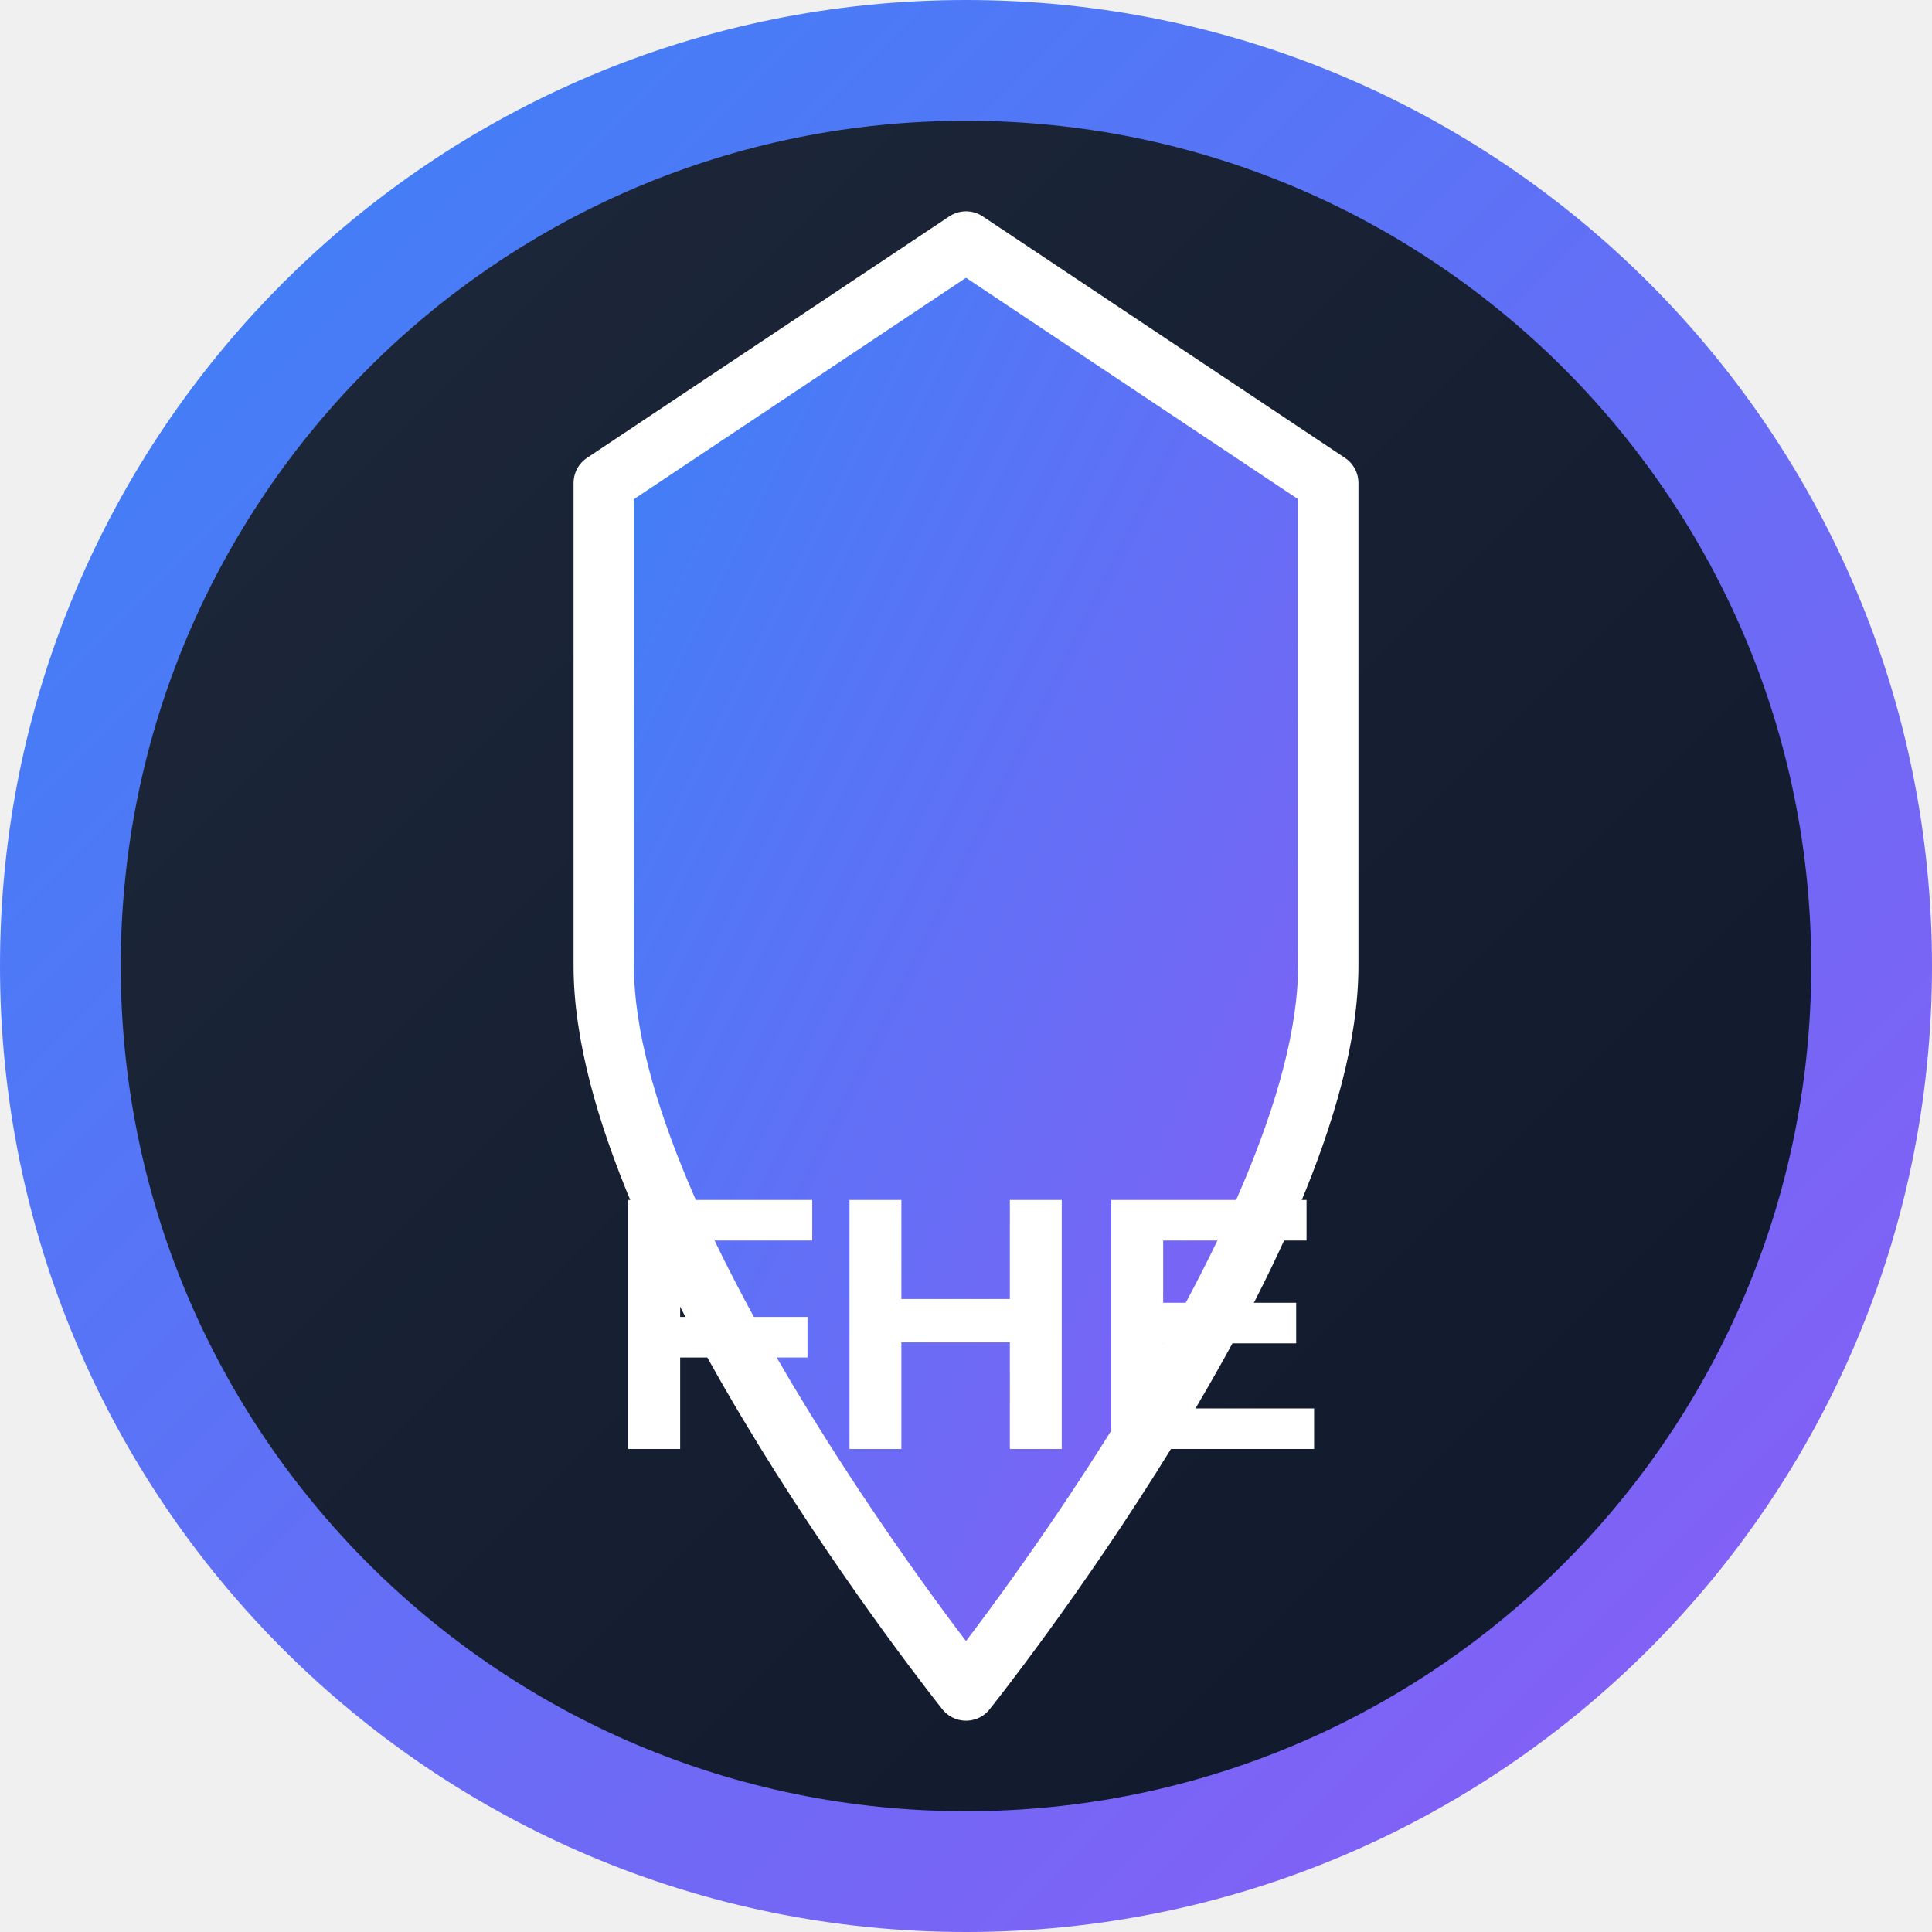
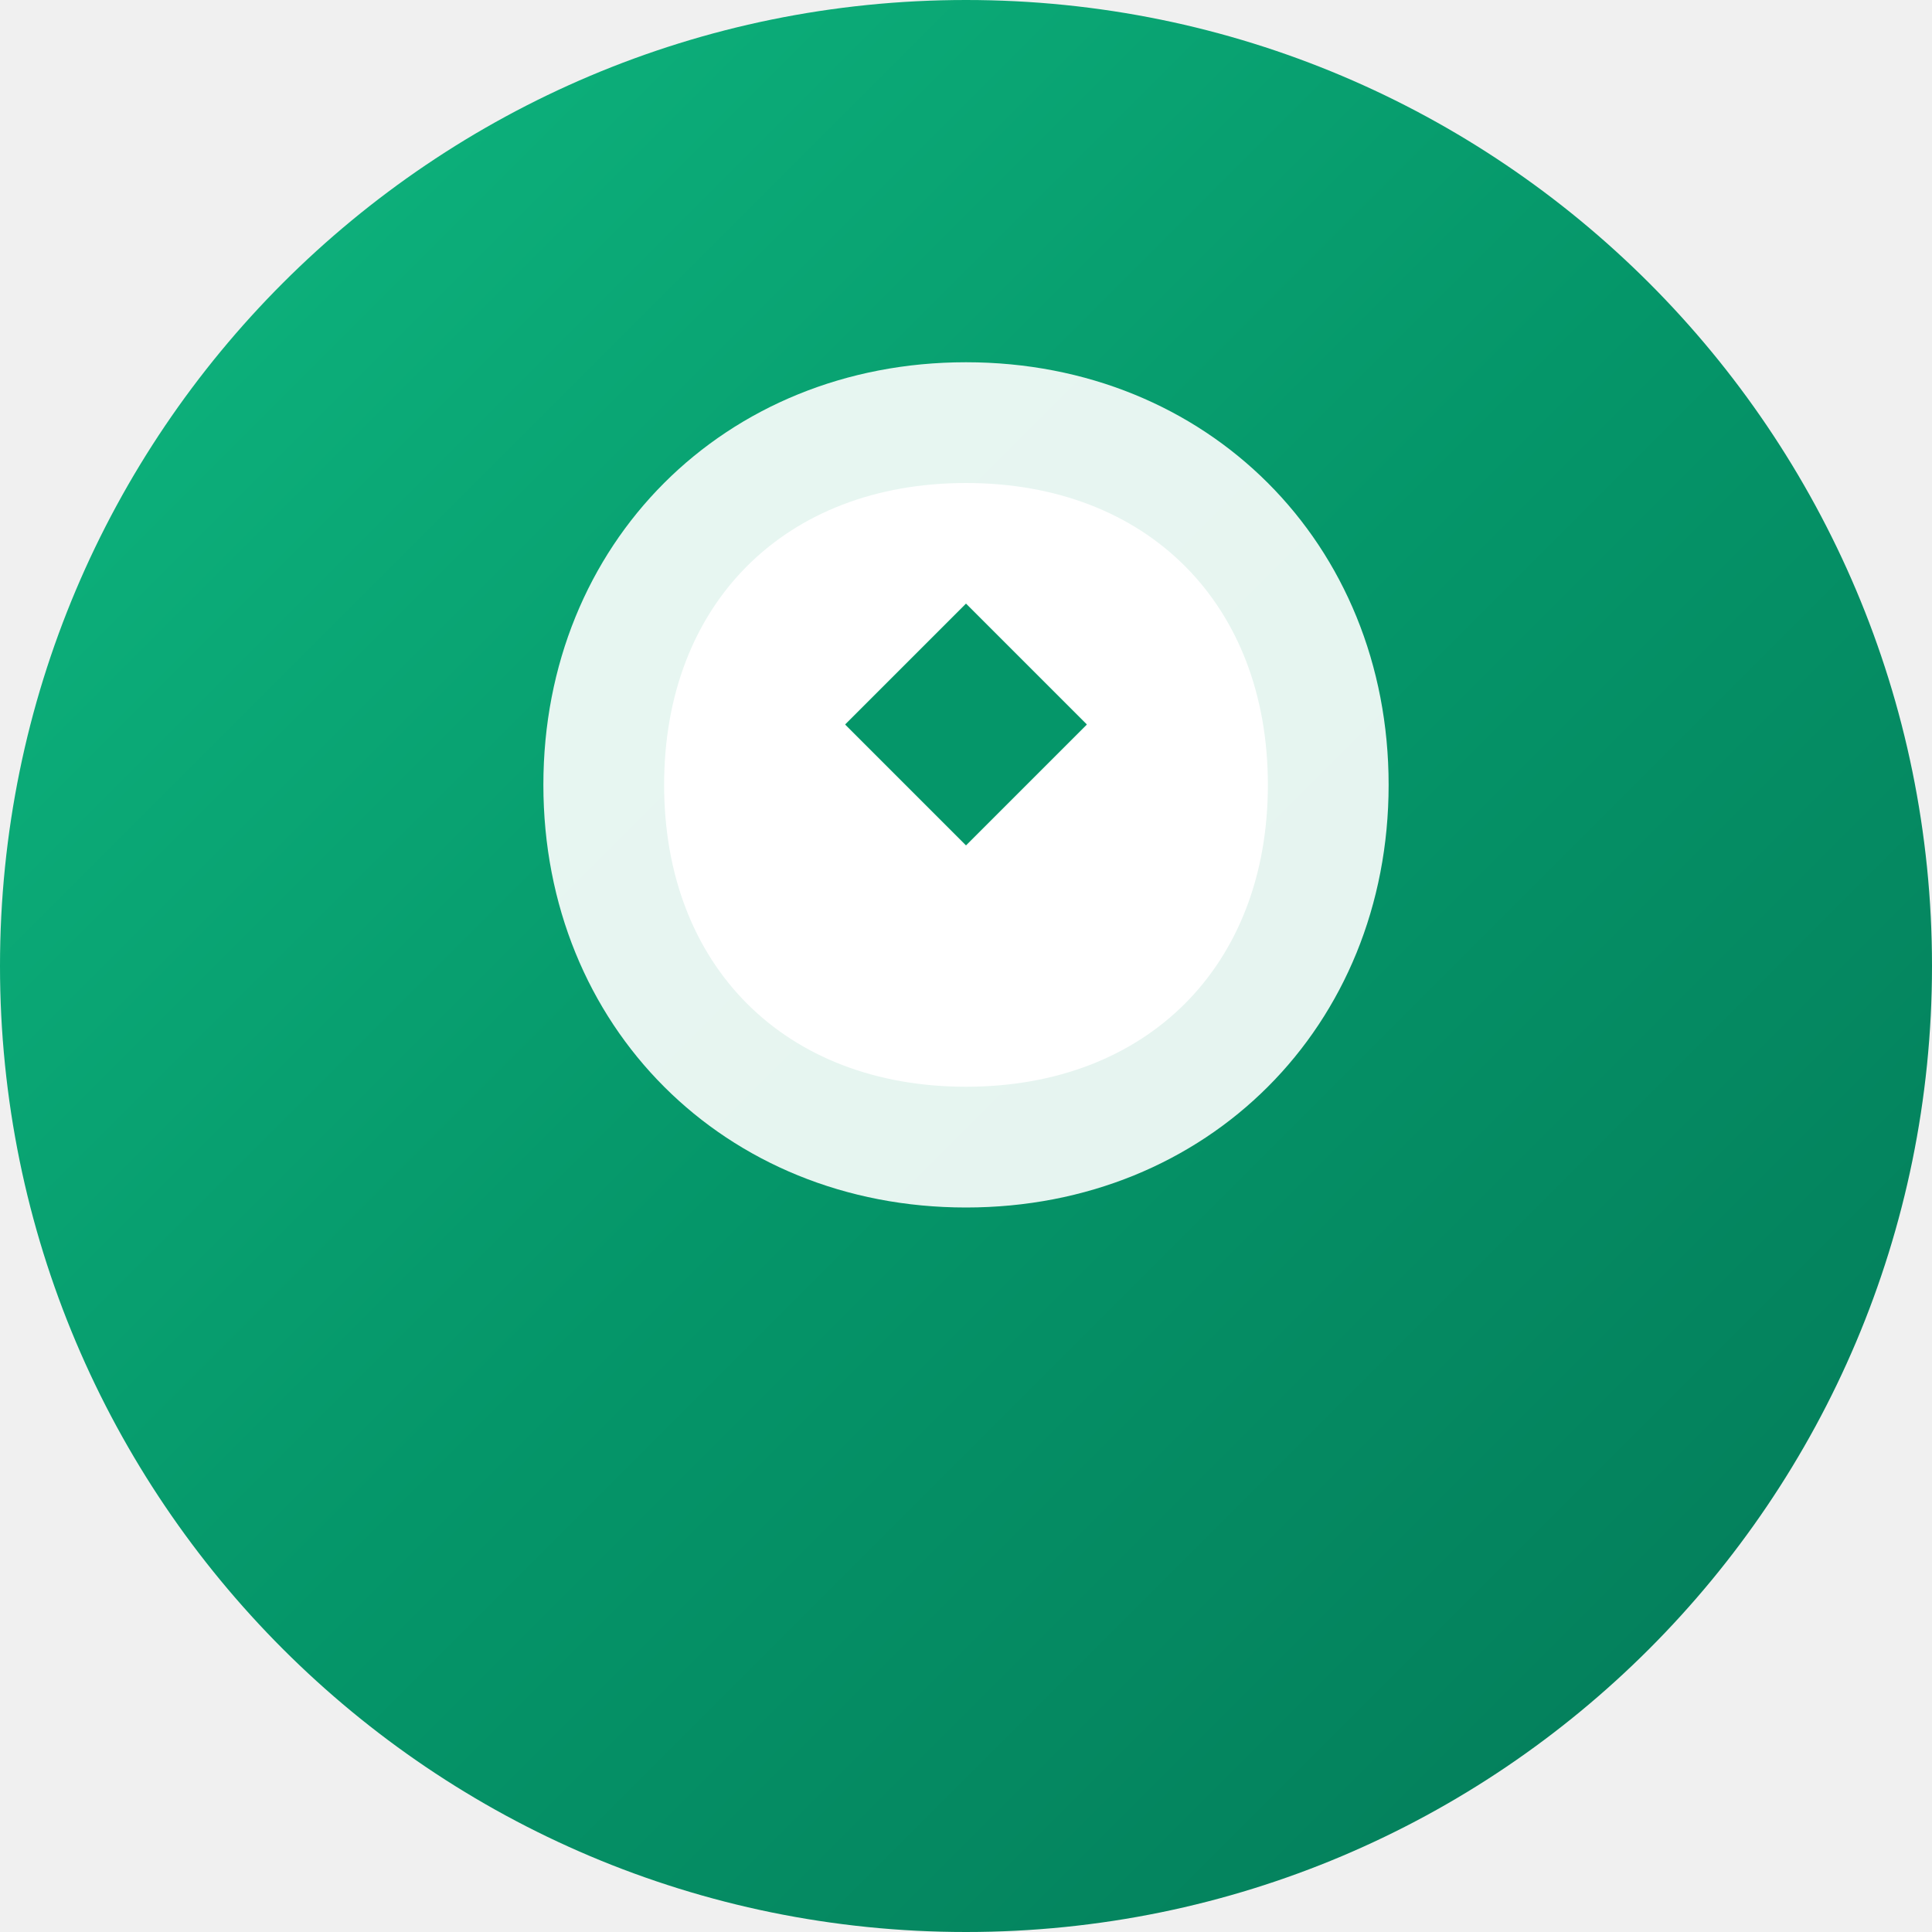
<svg xmlns="http://www.w3.org/2000/svg" width="32" height="32" viewBox="0 0 32 32" fill="none">
  <defs>
-     <linearGradient id="shieldGradient" x1="0%" y1="0%" x2="100%" y2="100%">
-       <stop offset="0%" style="stop-color:#3b82f6;stop-opacity:1" />
-       <stop offset="100%" style="stop-color:#8b5cf6;stop-opacity:1" />
-     </linearGradient>
-     <linearGradient id="backgroundGradient" x1="0%" y1="0%" x2="100%" y2="100%">
-       <stop offset="0%" style="stop-color:#1e293b;stop-opacity:1" />
-       <stop offset="100%" style="stop-color:#0f172a;stop-opacity:1" />
+     <linearGradient id="earthGradient" x1="0%" y1="0%" x2="100%" y2="100%">
+       <stop offset="0%" style="stop-color:#10b981;stop-opacity:1" />
+       <stop offset="50%" style="stop-color:#059669;stop-opacity:1" />
+       <stop offset="100%" style="stop-color:#047857;stop-opacity:1" />
    </linearGradient>
  </defs>
-   <circle cx="16" cy="16" r="15" fill="url(#backgroundGradient)" stroke="url(#shieldGradient)" stroke-width="2" />
-   <path d="M16 4L22 8V16C22 20.5 16 28 16 28S10 20.5 10 16V8L16 4Z" fill="url(#shieldGradient)" stroke="white" stroke-width="1" stroke-linejoin="round" />
-   <text x="16" y="24" font-family="Arial, sans-serif" font-size="6" font-weight="bold" text-anchor="middle" fill="white">FHE</text>
+   <circle cx="16" cy="16" r="16" fill="url(#earthGradient)" />
+   <path d="M16 6C12 6 9 9 9 13C9 17 12 20 16 20C20 20 23 17 23 13C23 9 20 6 16 6Z" fill="white" opacity="0.9" />
+   <path d="M16 8C13 8 11 10 11 13C11 16 13 18 16 18C19 18 21 16 21 13C21 10 19 8 16 8Z" fill="white" />
+   <path d="M14 12L16 10L18 12L16 14L14 12Z" fill="#10b981" />
+   <path d="M16 10L18 12L16 14L14 12L16 10Z" fill="#059669" />
</svg>
